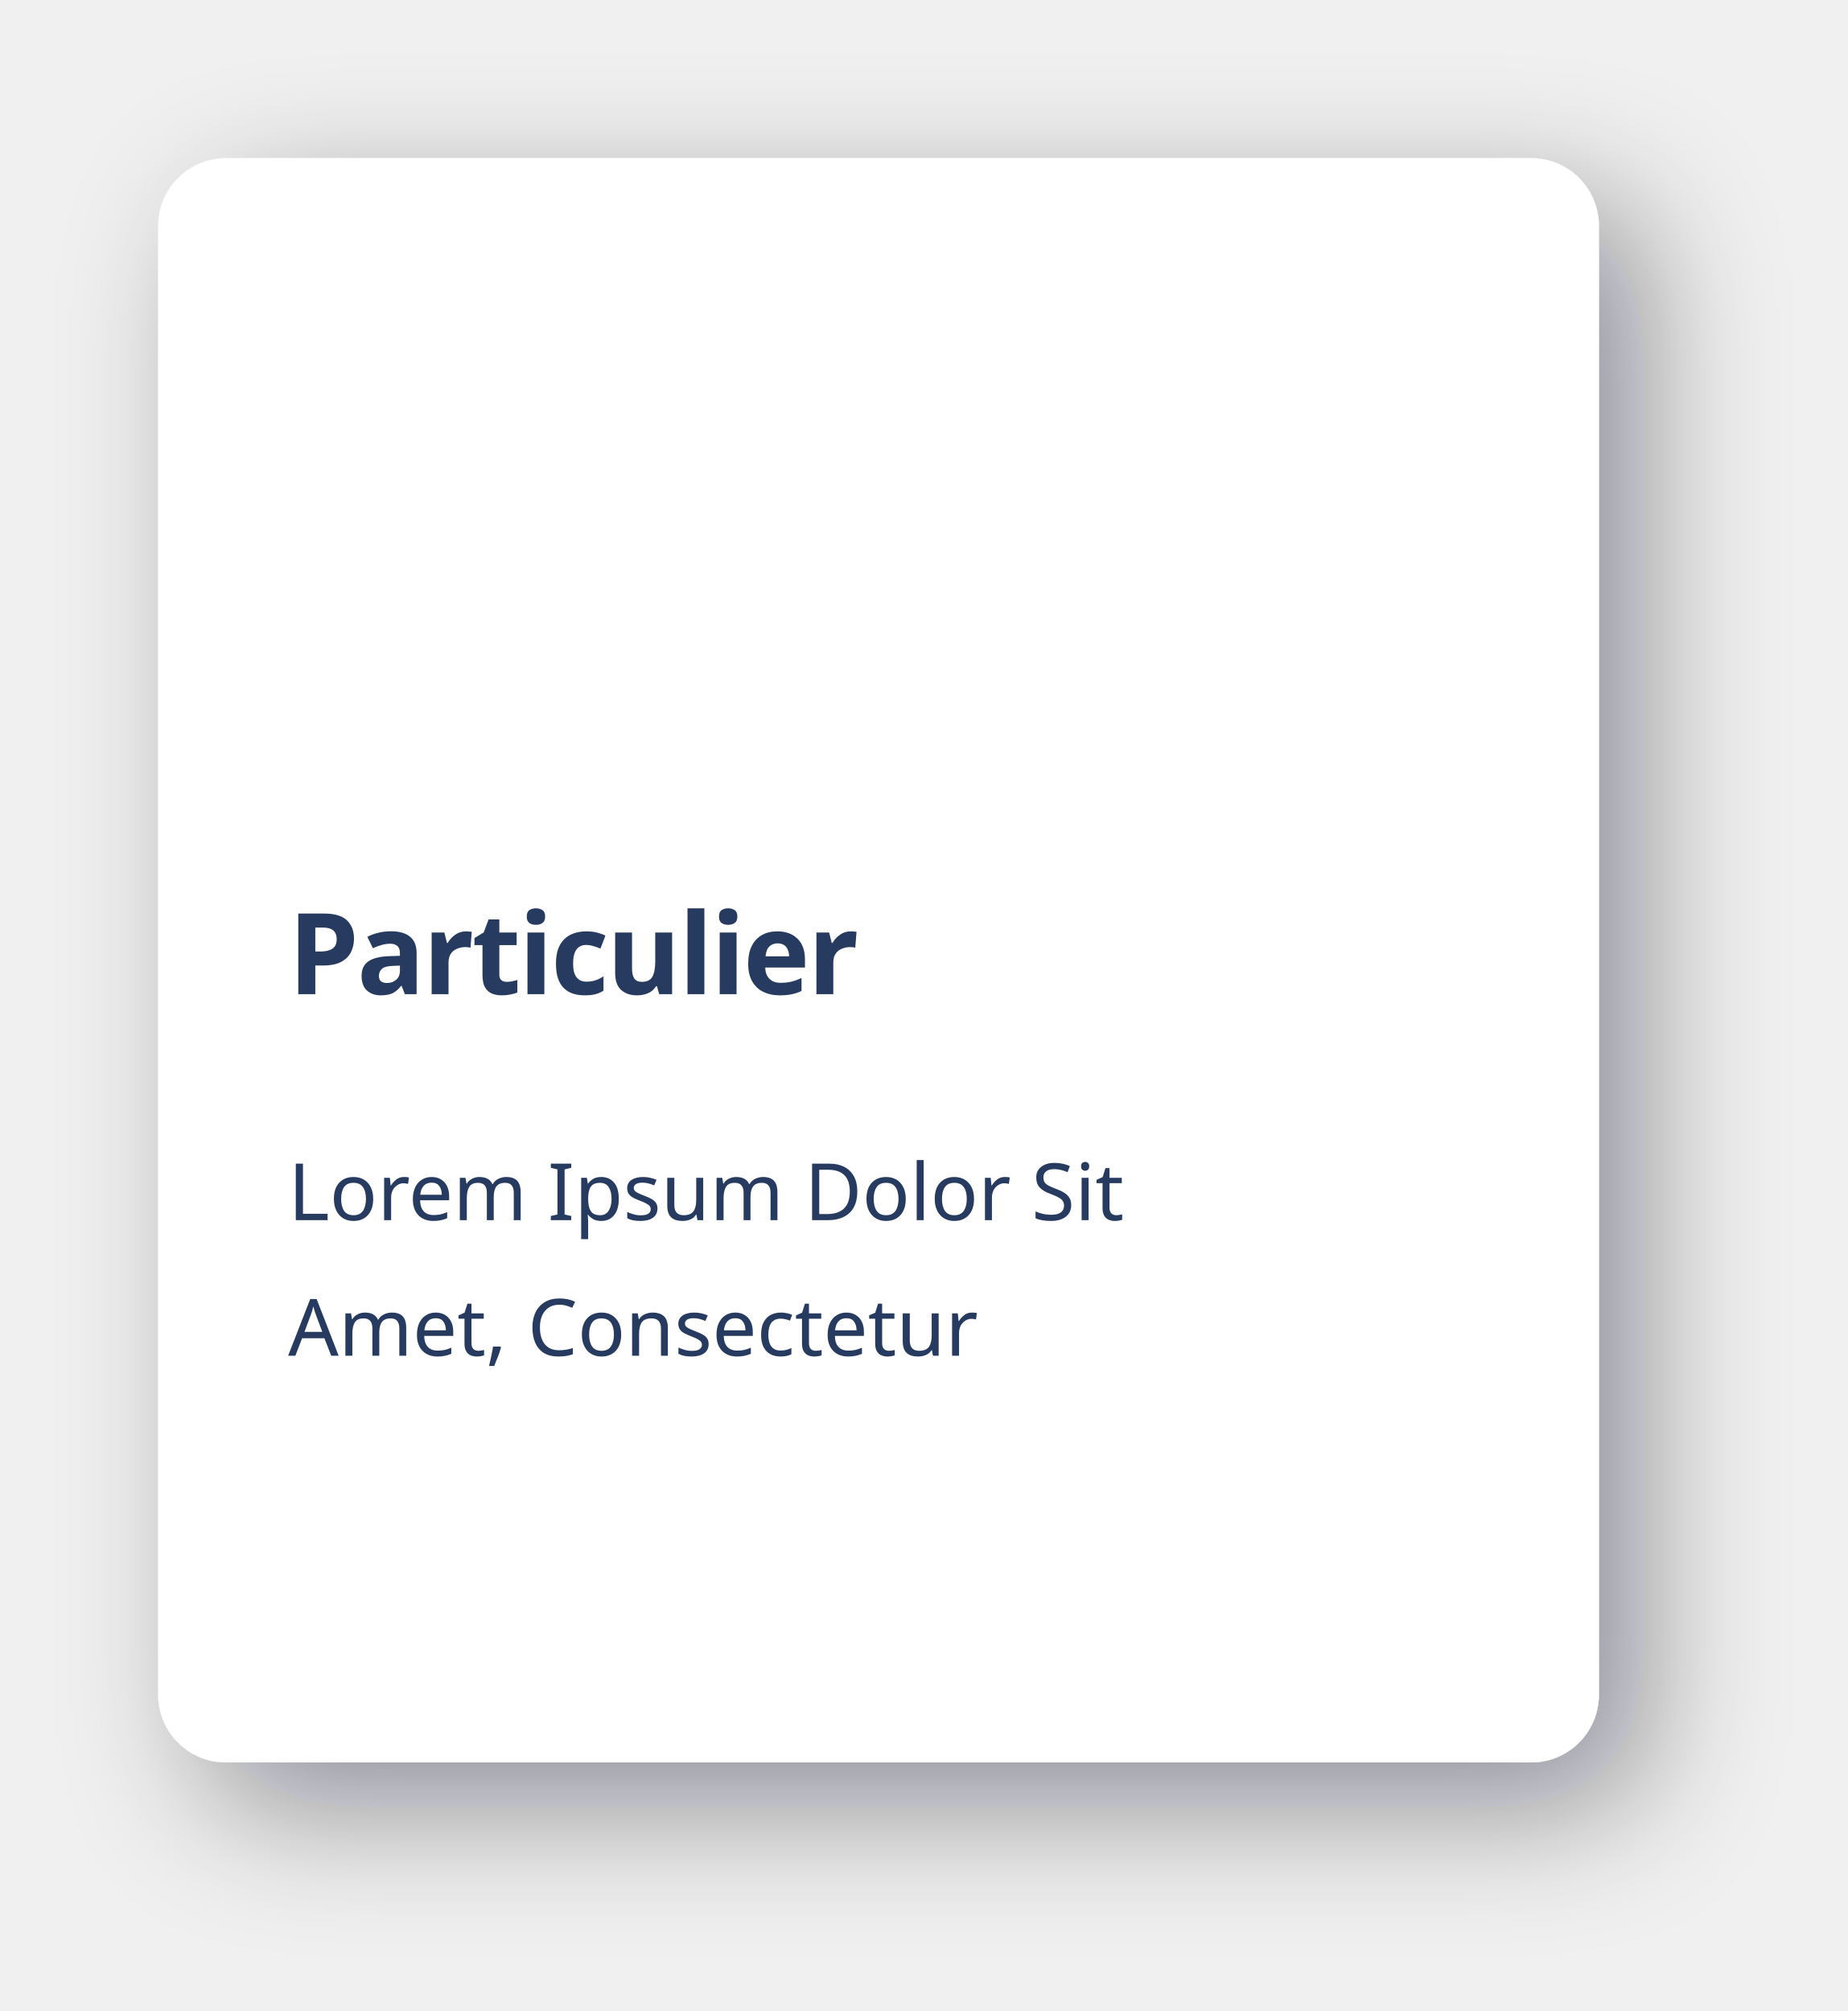
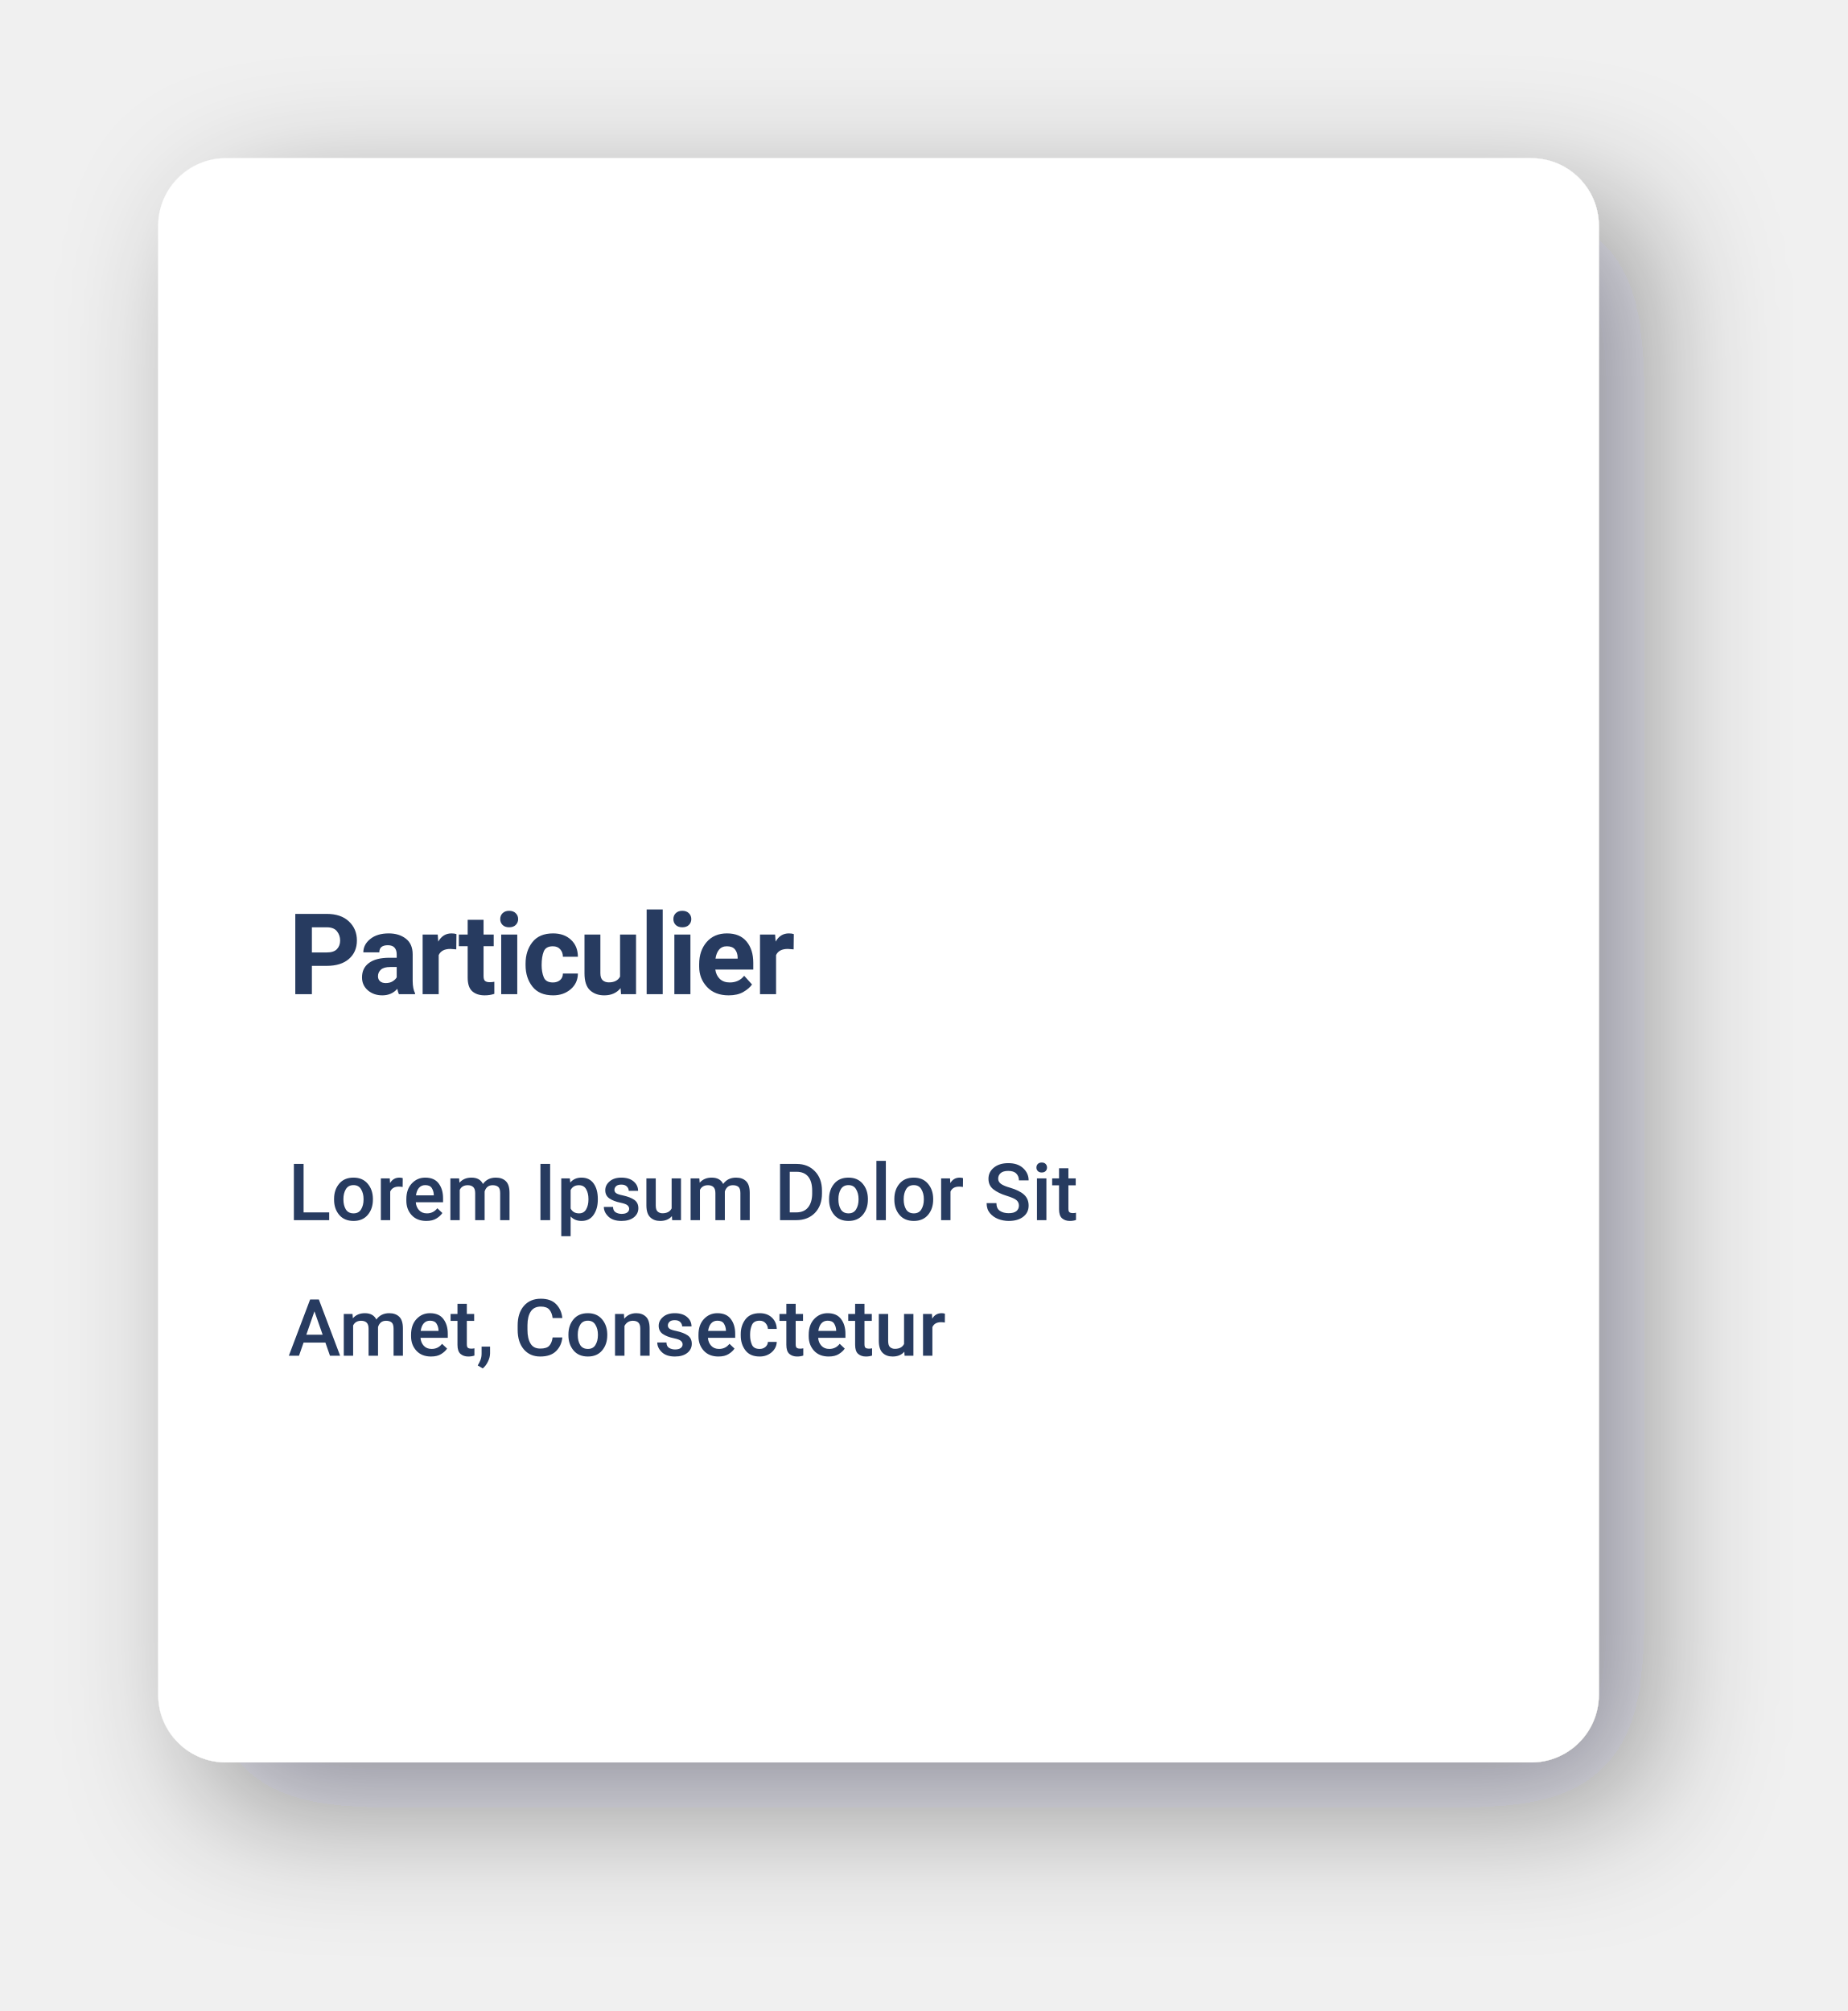
<svg xmlns="http://www.w3.org/2000/svg" width="327" height="356" viewBox="0 0 327 356">
  <defs>
    <filter id="surface" x="0" y="0" width="327" height="356" filterUnits="userSpaceOnUse">
      <feOffset dx="8" dy="8" input="SourceAlpha" />
      <feGaussianBlur stdDeviation="12" result="blur" />
      <feFlood flood-color="#090e14" flood-opacity="0.4" />
      <feComposite operator="in" in2="blur" />
      <feComposite in="SourceGraphic" />
    </filter>
  </defs>
  <g id="feature_00" transform="translate(28 28)">
    <g transform="matrix(1, 0, 0, 1, -28, -28)" filter="url(#surface)">
      <rect id="surface-2" data-name="surface" width="255" height="284" rx="12" transform="translate(28 28)" fill="#fff" />
    </g>
    <g id="text" transform="translate(23 129)">
-       <text id="body" transform="translate(0 45)" fill="#273b60" font-size="14" font-family="Montserrat-Medium, Montserrat" font-weight="500">
+       <text id="body" transform="translate(0 45)" fill="#273b60" font-size="14" font-family="Roboto" font-weight="500">
        <tspan x="0" y="14">Lorem Ipsum Dolor Sit </tspan>
        <tspan x="0" y="38">Amet, Consectetur </tspan>
      </text>
-       <text id="headline" transform="translate(0)" fill="#273b60" font-size="20" font-family="Montserrat-SemiBold, Montserrat" font-weight="600" letter-spacing="-0.02em">
+       <text id="headline" transform="translate(0)" fill="#273b60" font-size="20" font-family="Roboto" font-weight="600" letter-spacing="-0.02em">
        <tspan x="0" y="19">Particulier</tspan>
      </text>
    </g>
  </g>
</svg>
